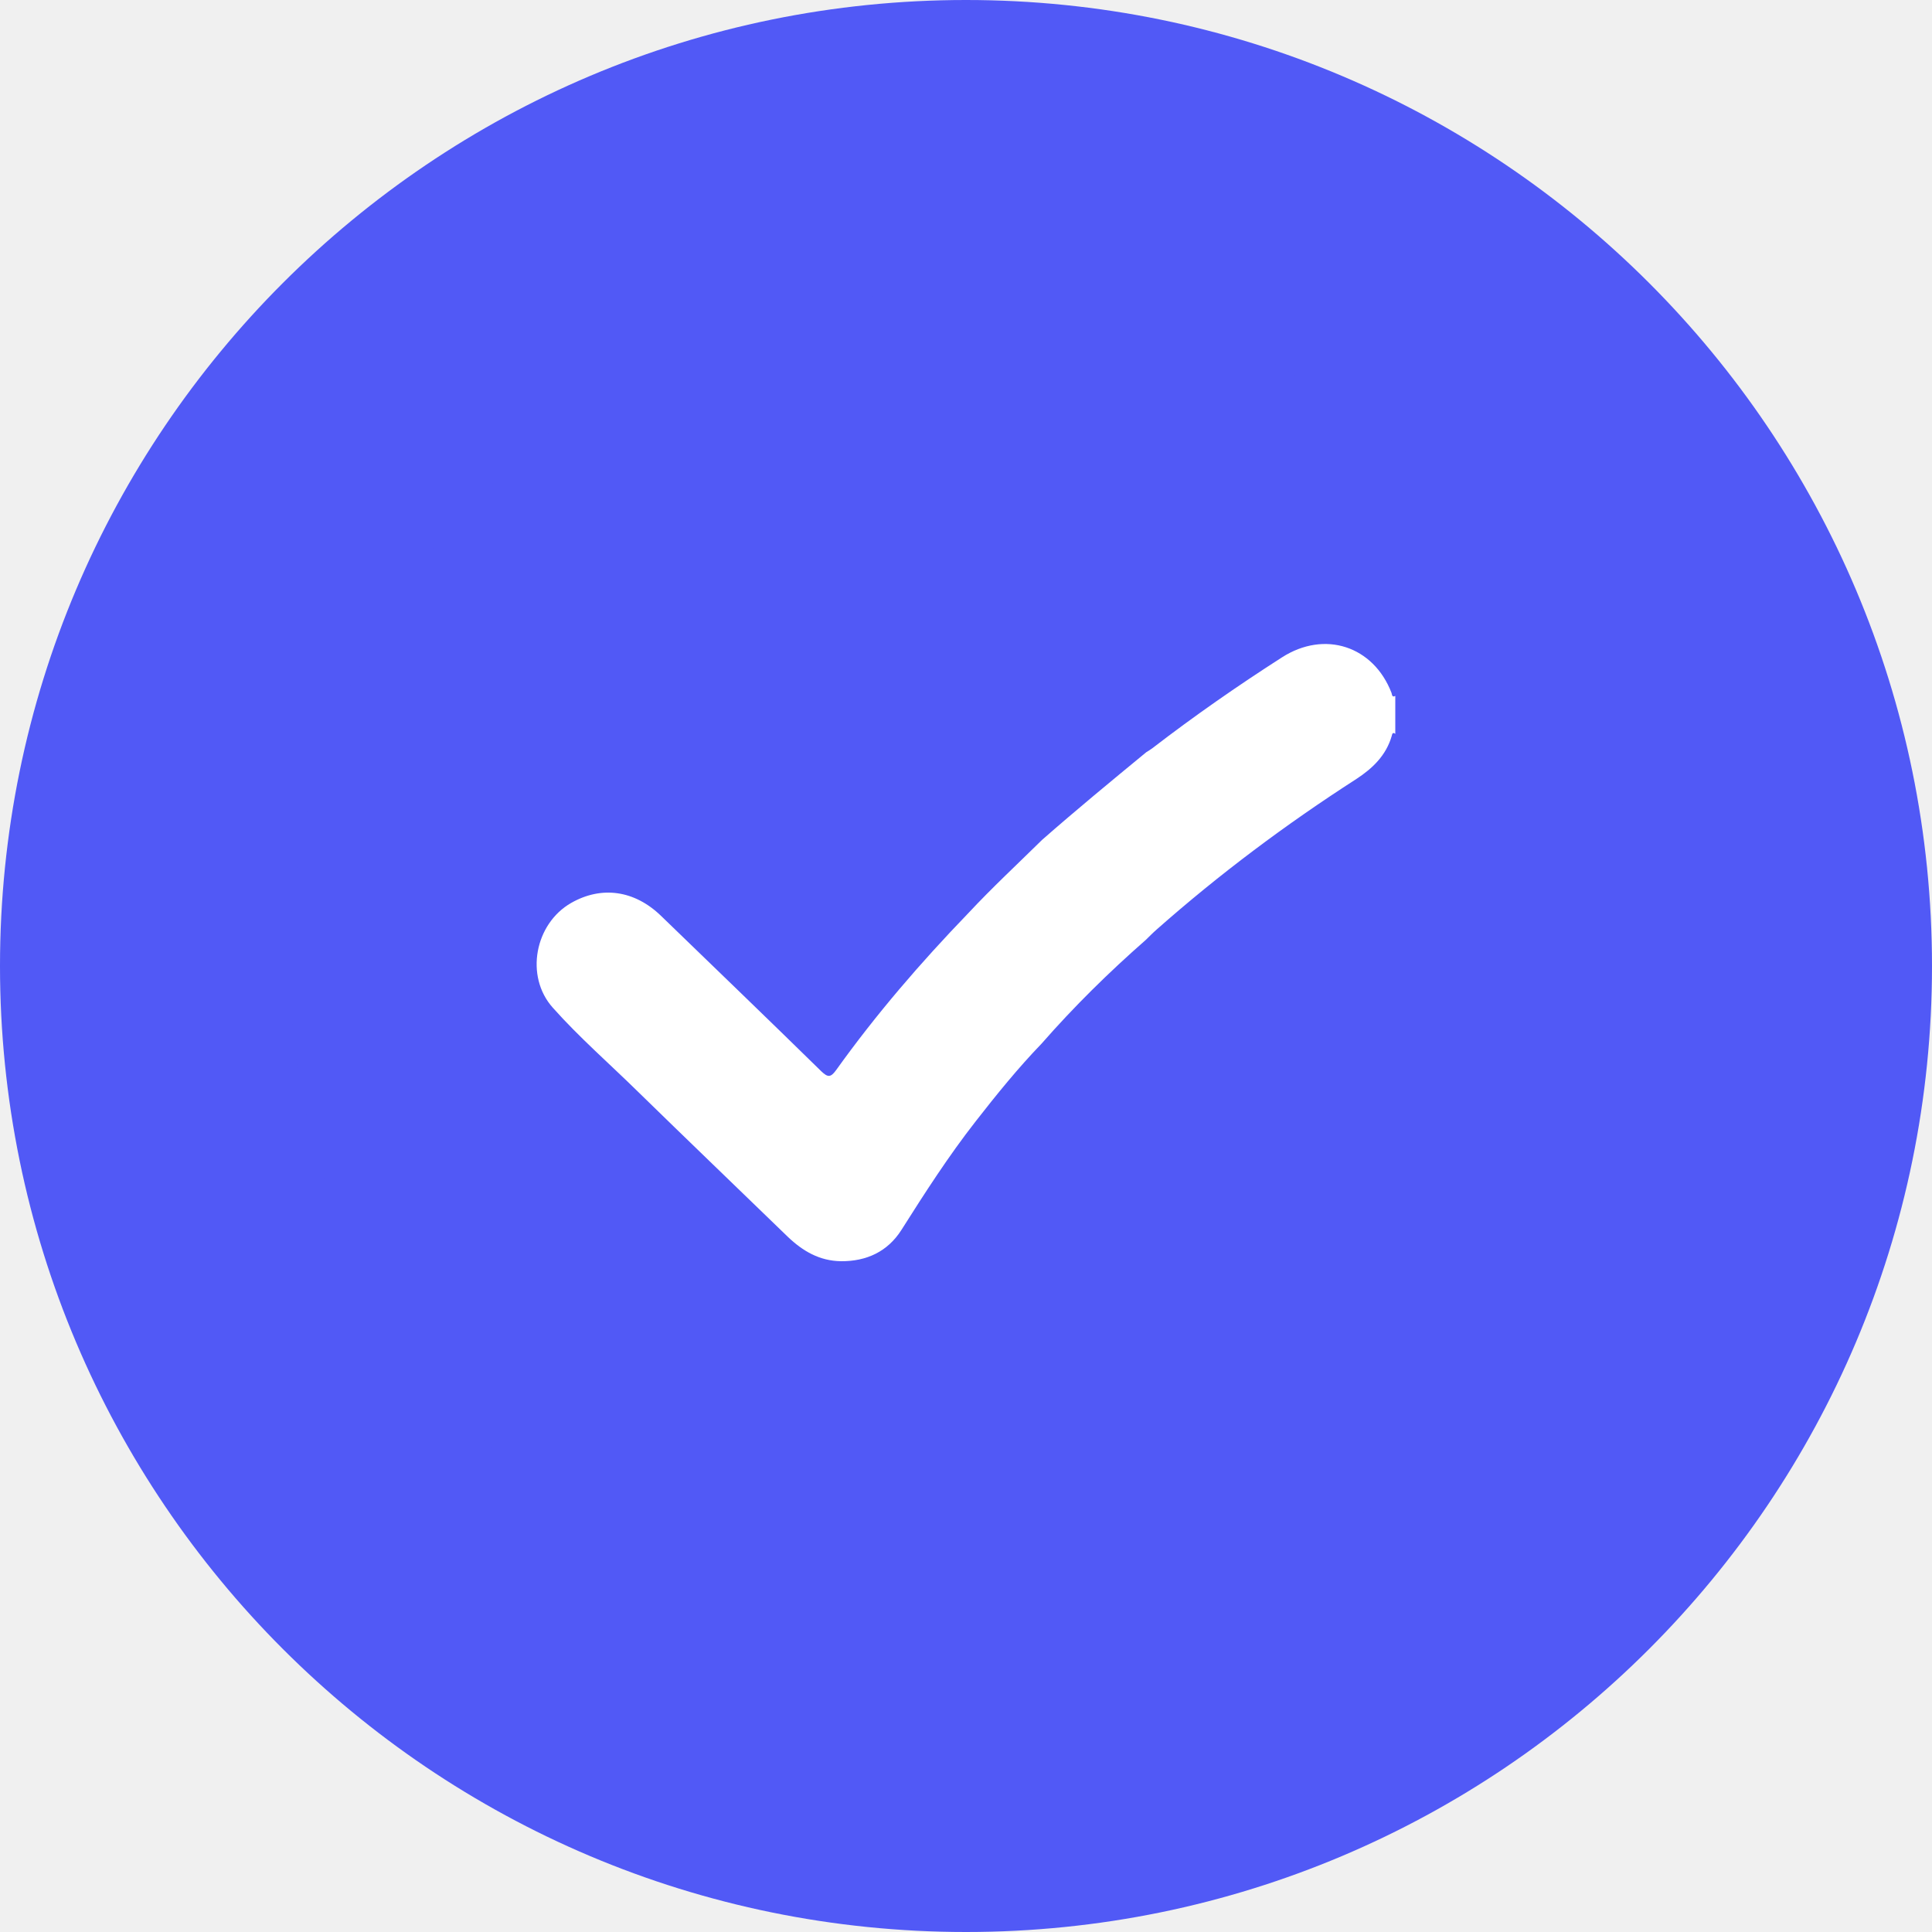
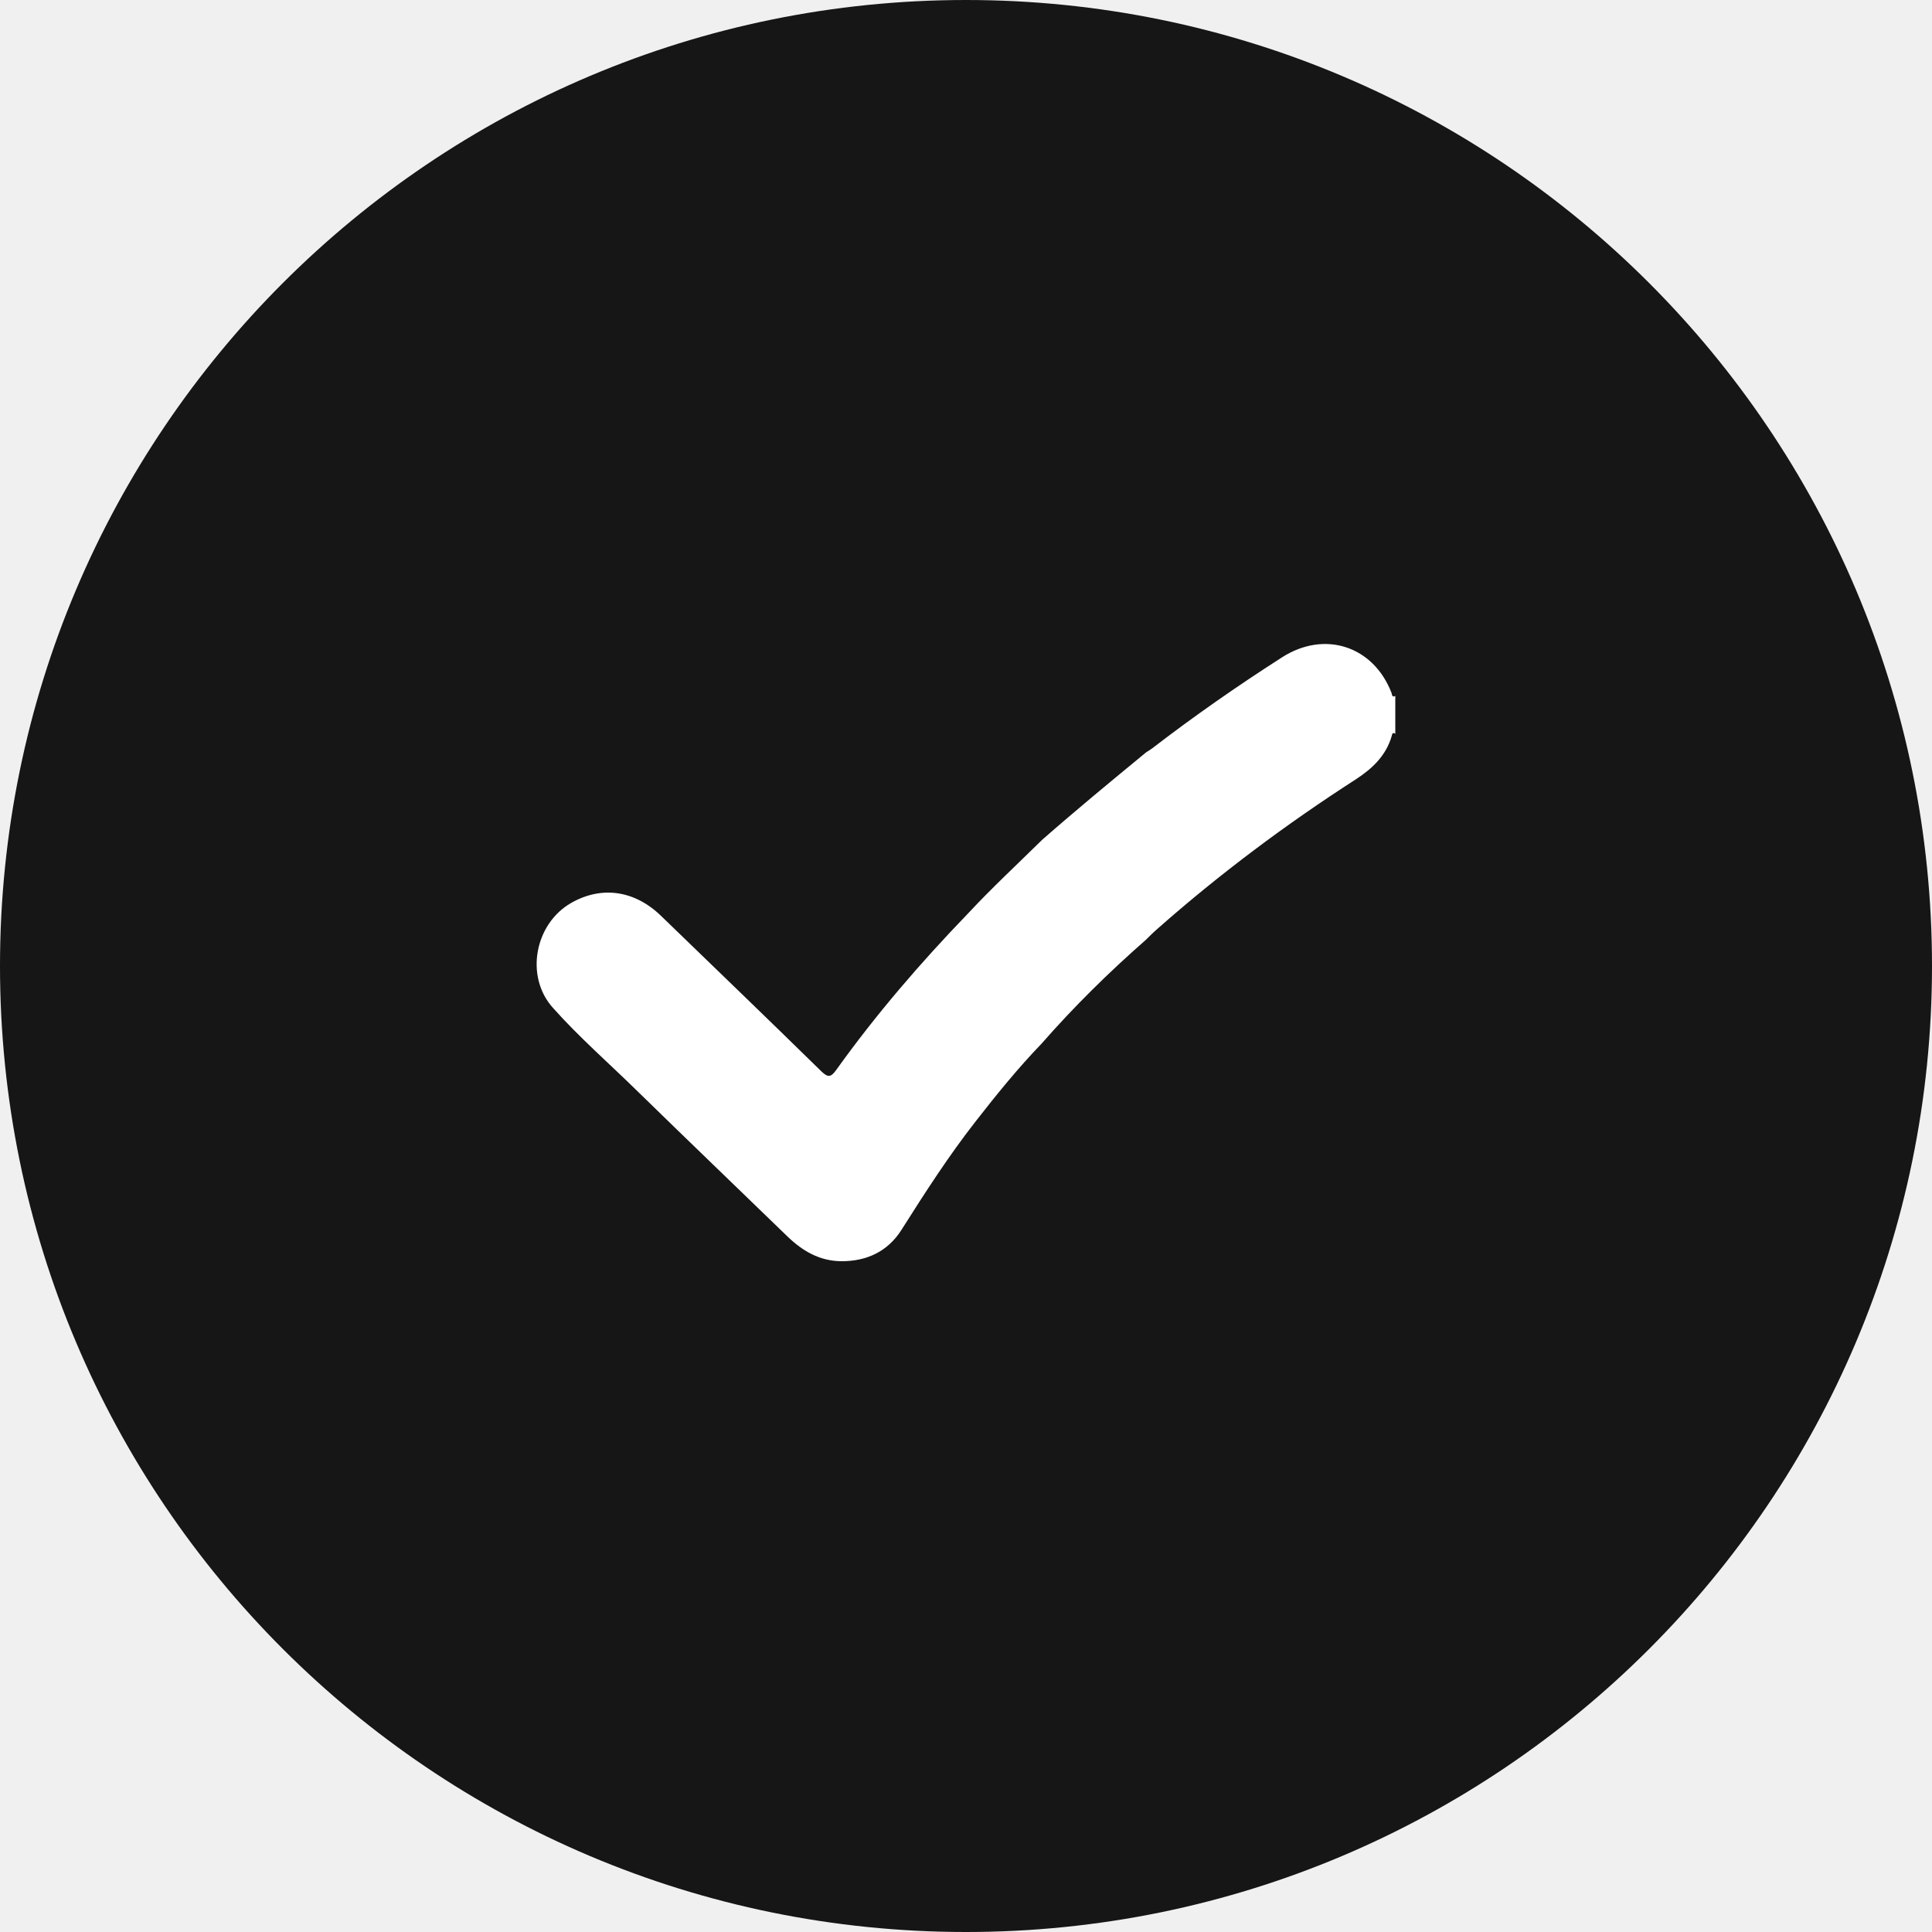
<svg xmlns="http://www.w3.org/2000/svg" width="20" height="20" viewBox="0 0 20 20" fill="none">
-   <rect x="1.5" y="1.5" width="17" height="17" rx="8.5" fill="#5159F6" />
-   <rect x="1.5" y="1.5" width="17" height="17" rx="8.5" stroke="#5159F6" stroke-width="3" />
+   <rect x="1.5" y="1.5" width="17" height="17" rx="8.5" fill="#161616" />
+   <rect x="1.5" y="1.5" width="17" height="17" rx="8.5" stroke="#161616" stroke-width="3" />
  <path d="M10.788 8.694C11.141 8.384 11.504 8.085 11.866 7.787C11.886 7.774 11.907 7.762 11.926 7.748C12.361 7.413 12.809 7.101 13.271 6.805C13.712 6.522 14.218 6.687 14.405 7.173C14.411 7.19 14.409 7.223 14.444 7.204C14.444 7.334 14.444 7.466 14.444 7.597C14.413 7.572 14.411 7.607 14.407 7.619C14.349 7.82 14.209 7.954 14.041 8.064C13.312 8.533 12.621 9.05 11.974 9.622C11.934 9.657 11.899 9.693 11.861 9.73C11.479 10.065 11.118 10.42 10.783 10.803C10.538 11.057 10.317 11.33 10.101 11.607C9.82 11.966 9.574 12.349 9.331 12.733C9.189 12.956 8.971 13.058 8.706 13.056C8.484 13.053 8.311 12.952 8.155 12.803C7.639 12.303 7.12 11.805 6.606 11.303C6.311 11.013 5.996 10.739 5.722 10.431C5.432 10.106 5.536 9.562 5.913 9.347C6.227 9.168 6.569 9.215 6.844 9.482C7.397 10.017 7.953 10.552 8.502 11.09C8.571 11.156 8.6 11.154 8.656 11.077C9.068 10.501 9.53 9.965 10.022 9.455C10.269 9.19 10.532 8.946 10.788 8.694Z" fill="white" />
</svg>
